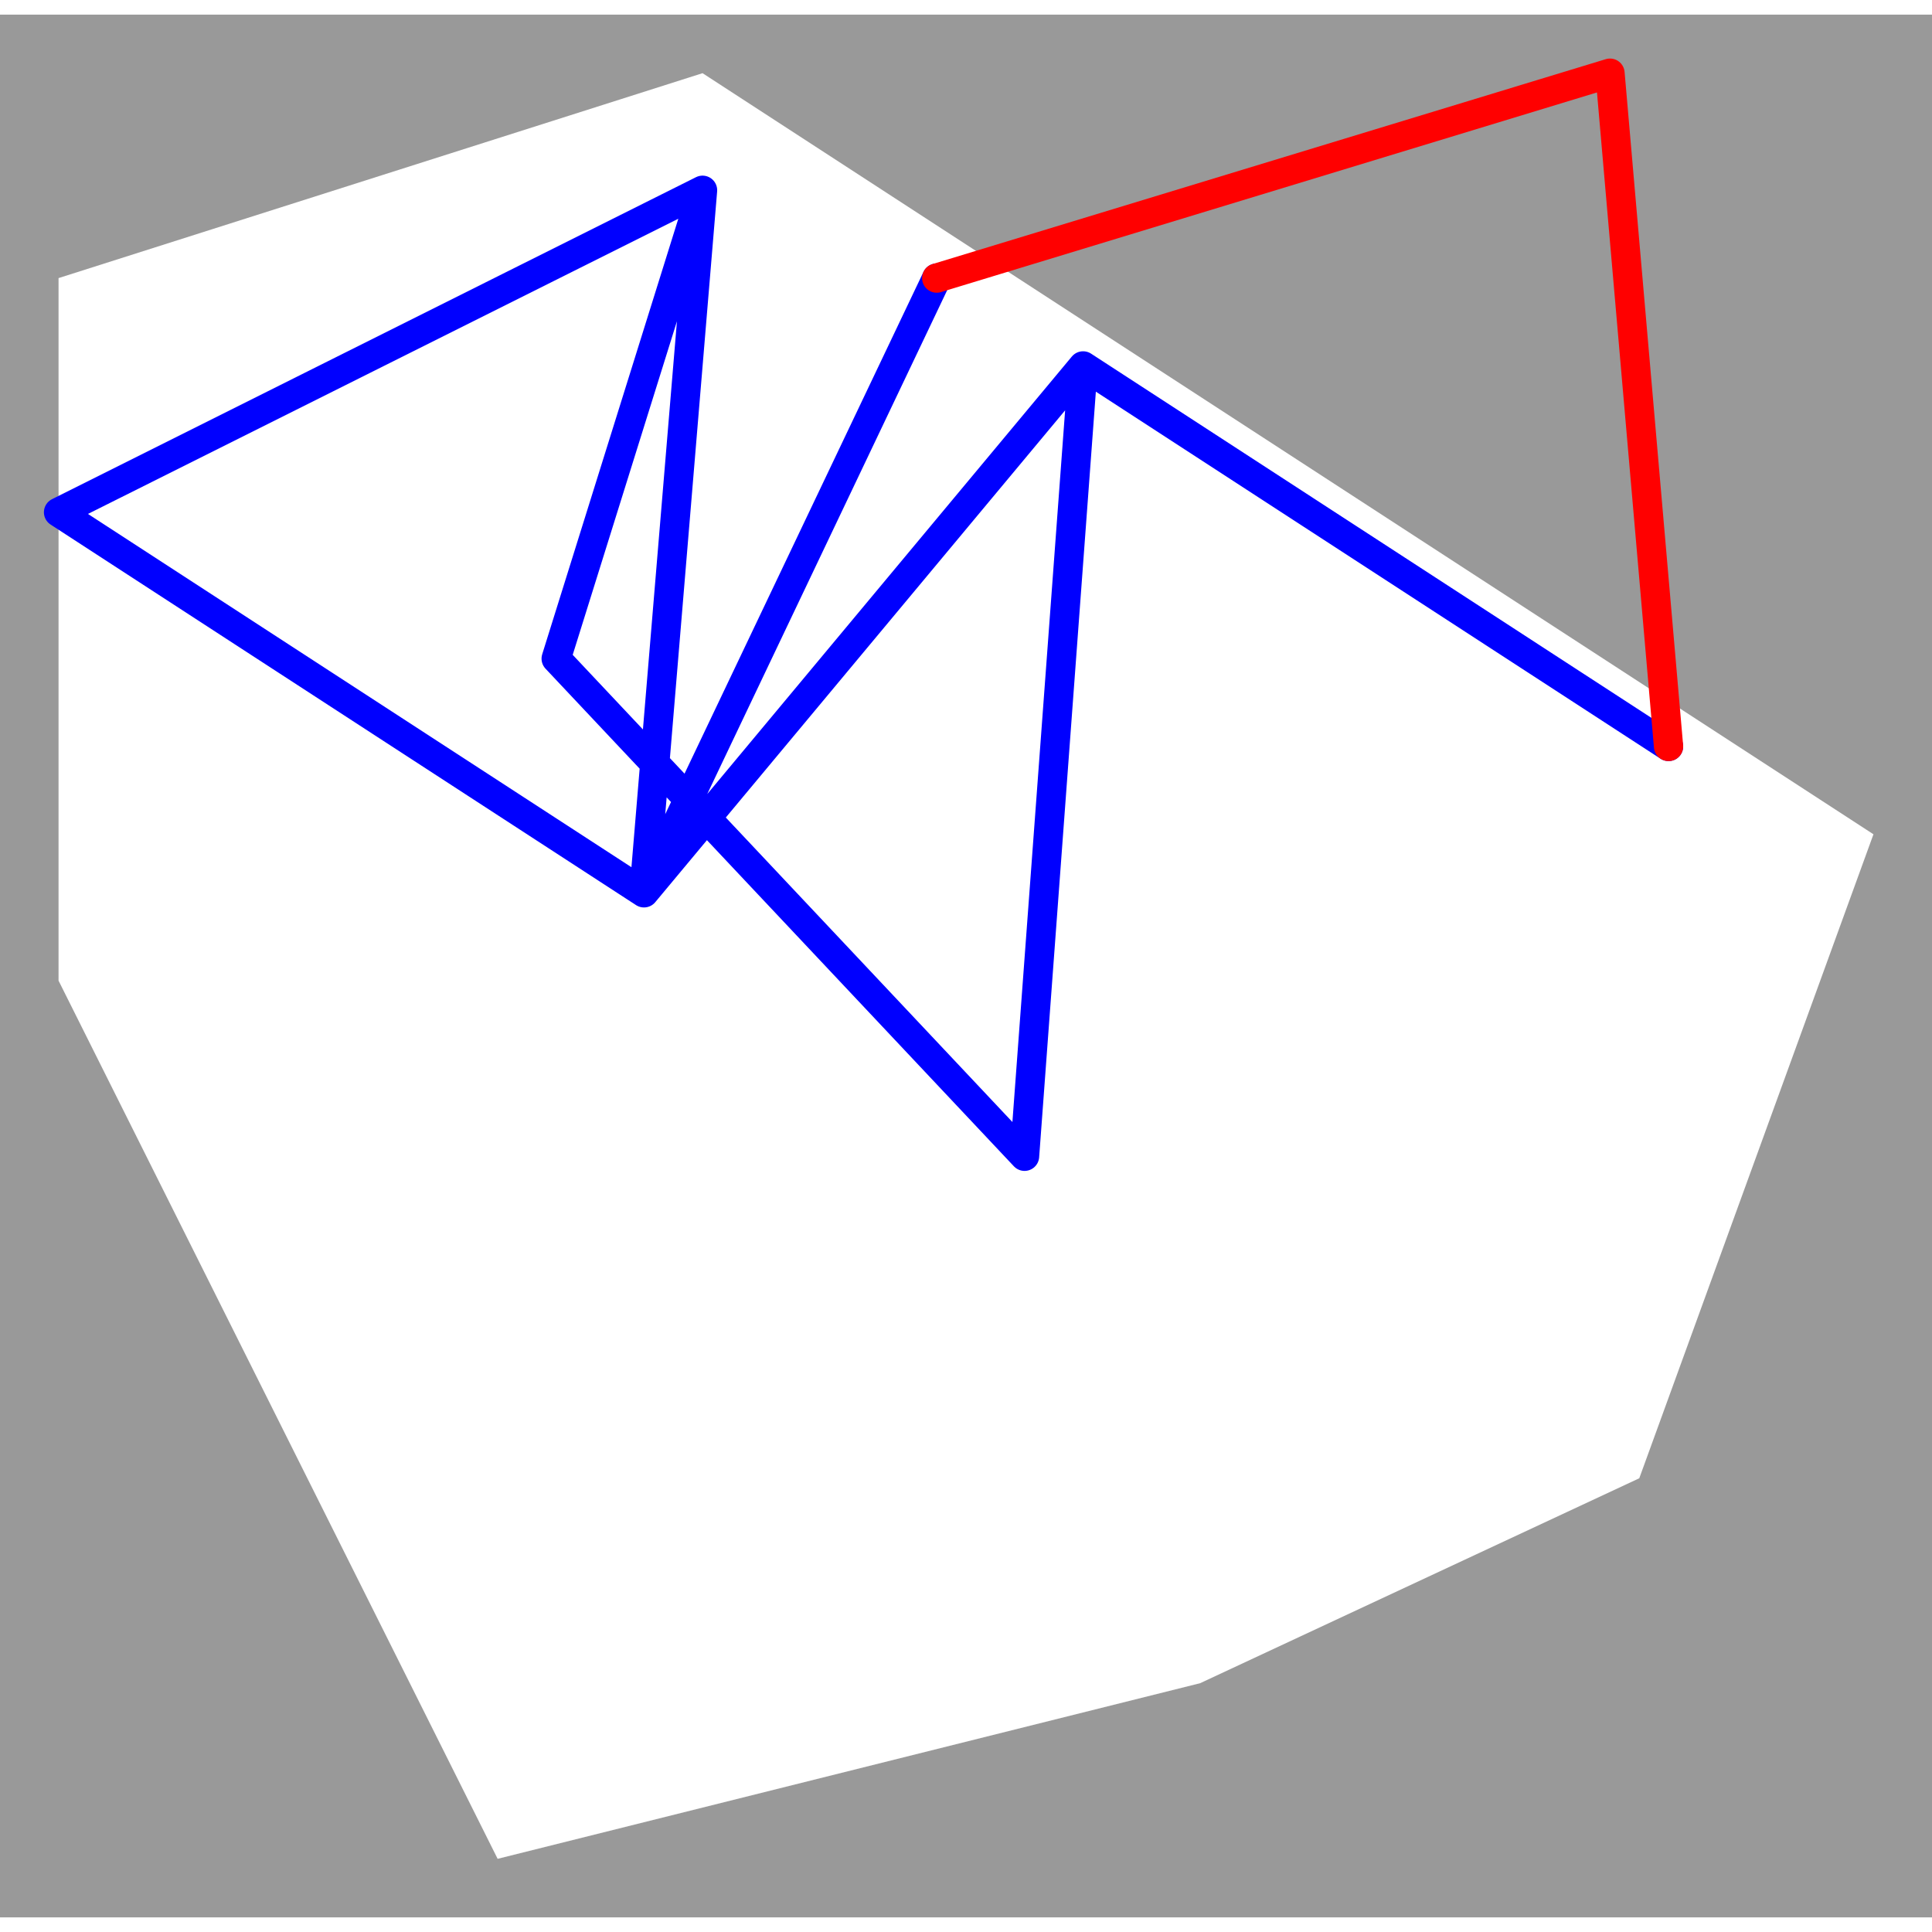
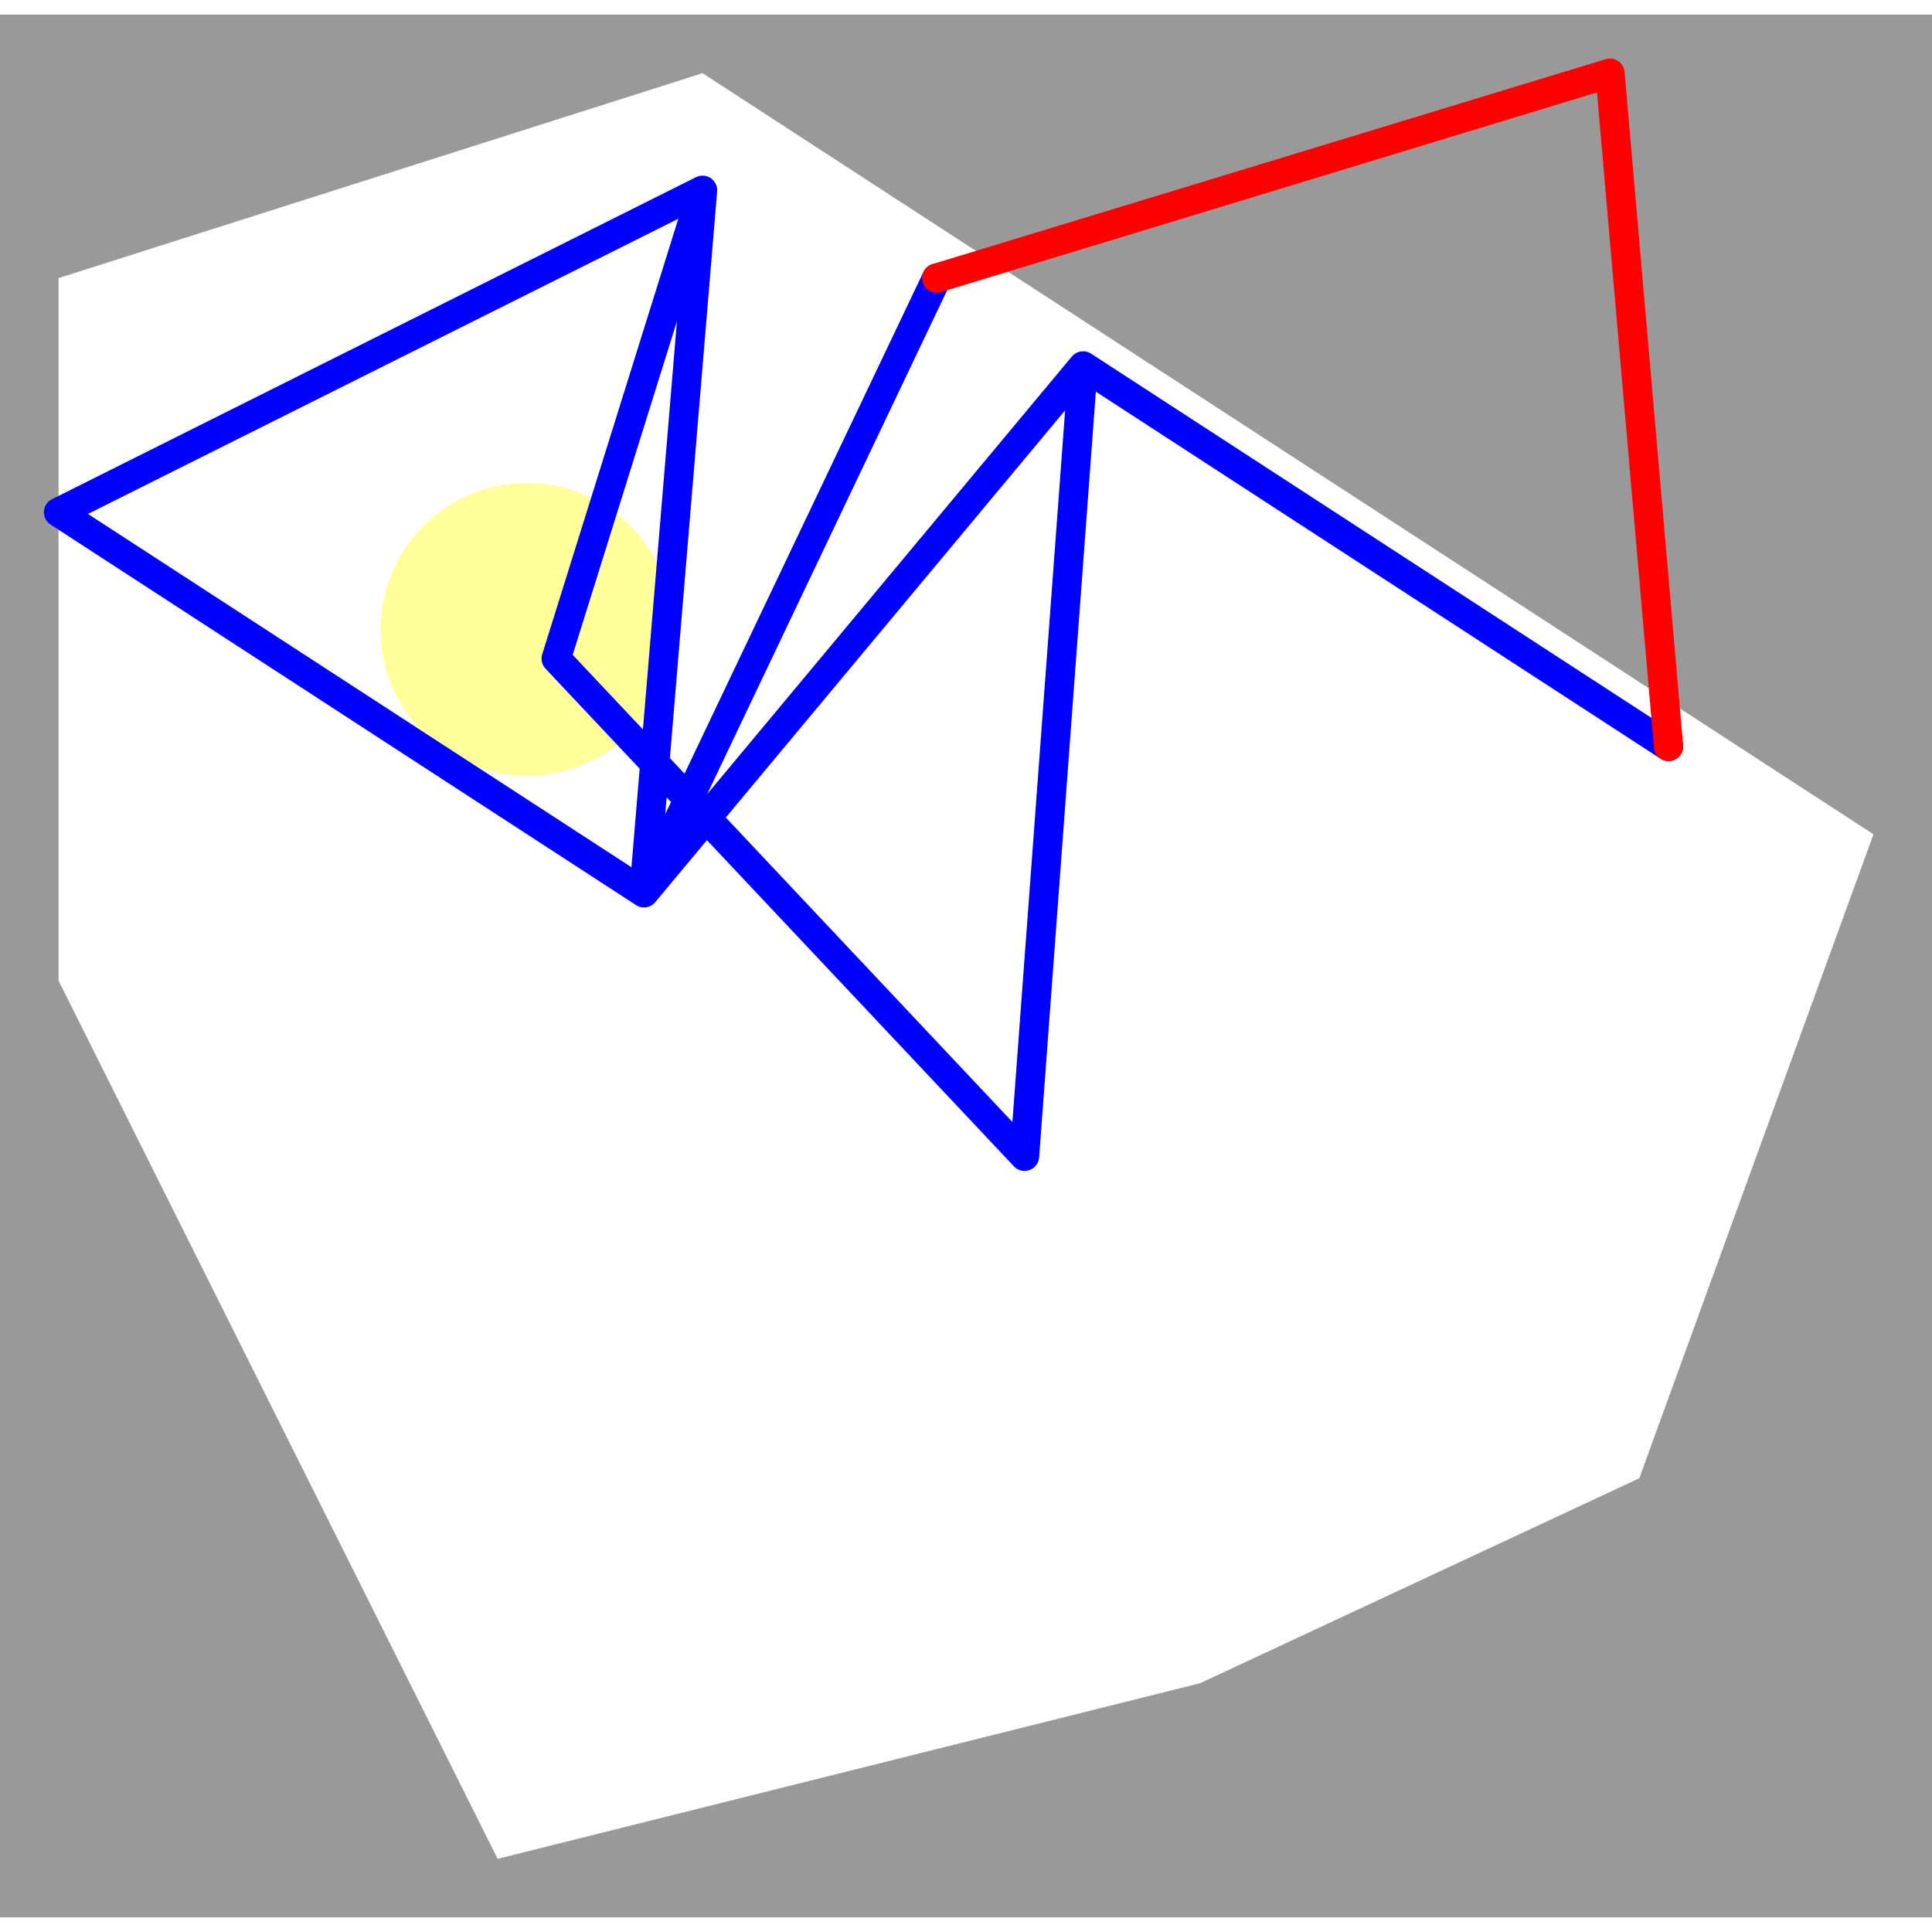
<svg xmlns="http://www.w3.org/2000/svg" height="500" viewBox="-2 -2 66 65" width="500">
  <path class="hole" d="M0 31L15 61L39 55L54 48L62 26L22 0L0 7M-2 -2L64 -2L64 63L-2 63" style="fill:#00000066;fill-rule:evenodd;stroke:none;" />
+   <circle cx="16" cy="19" r="5" style="fill:#ffff0066;stroke:none;" />
  <path class="ok" d="M30 7L20 28M0 15L20 28M0 15L22 4M55 23L35 10M20 28L35 10M20 28L22 4M35 10L33 37M22 4L17 20M17 20L33 37" style="fill:none;stroke:#0000ff;stroke-linecap:round" />
-   <path class="short" d="" style="fill:none;stroke:#00ff99;stroke-linecap:round" />
-   <path class="long" d="" style="fill:none;stroke:#ff0099;stroke-linecap:round" />
  <path class="out" d="M53 0L30 7M53 0L55 23" style="fill:none;stroke:#ff0000;stroke-linecap:round" />
</svg>
